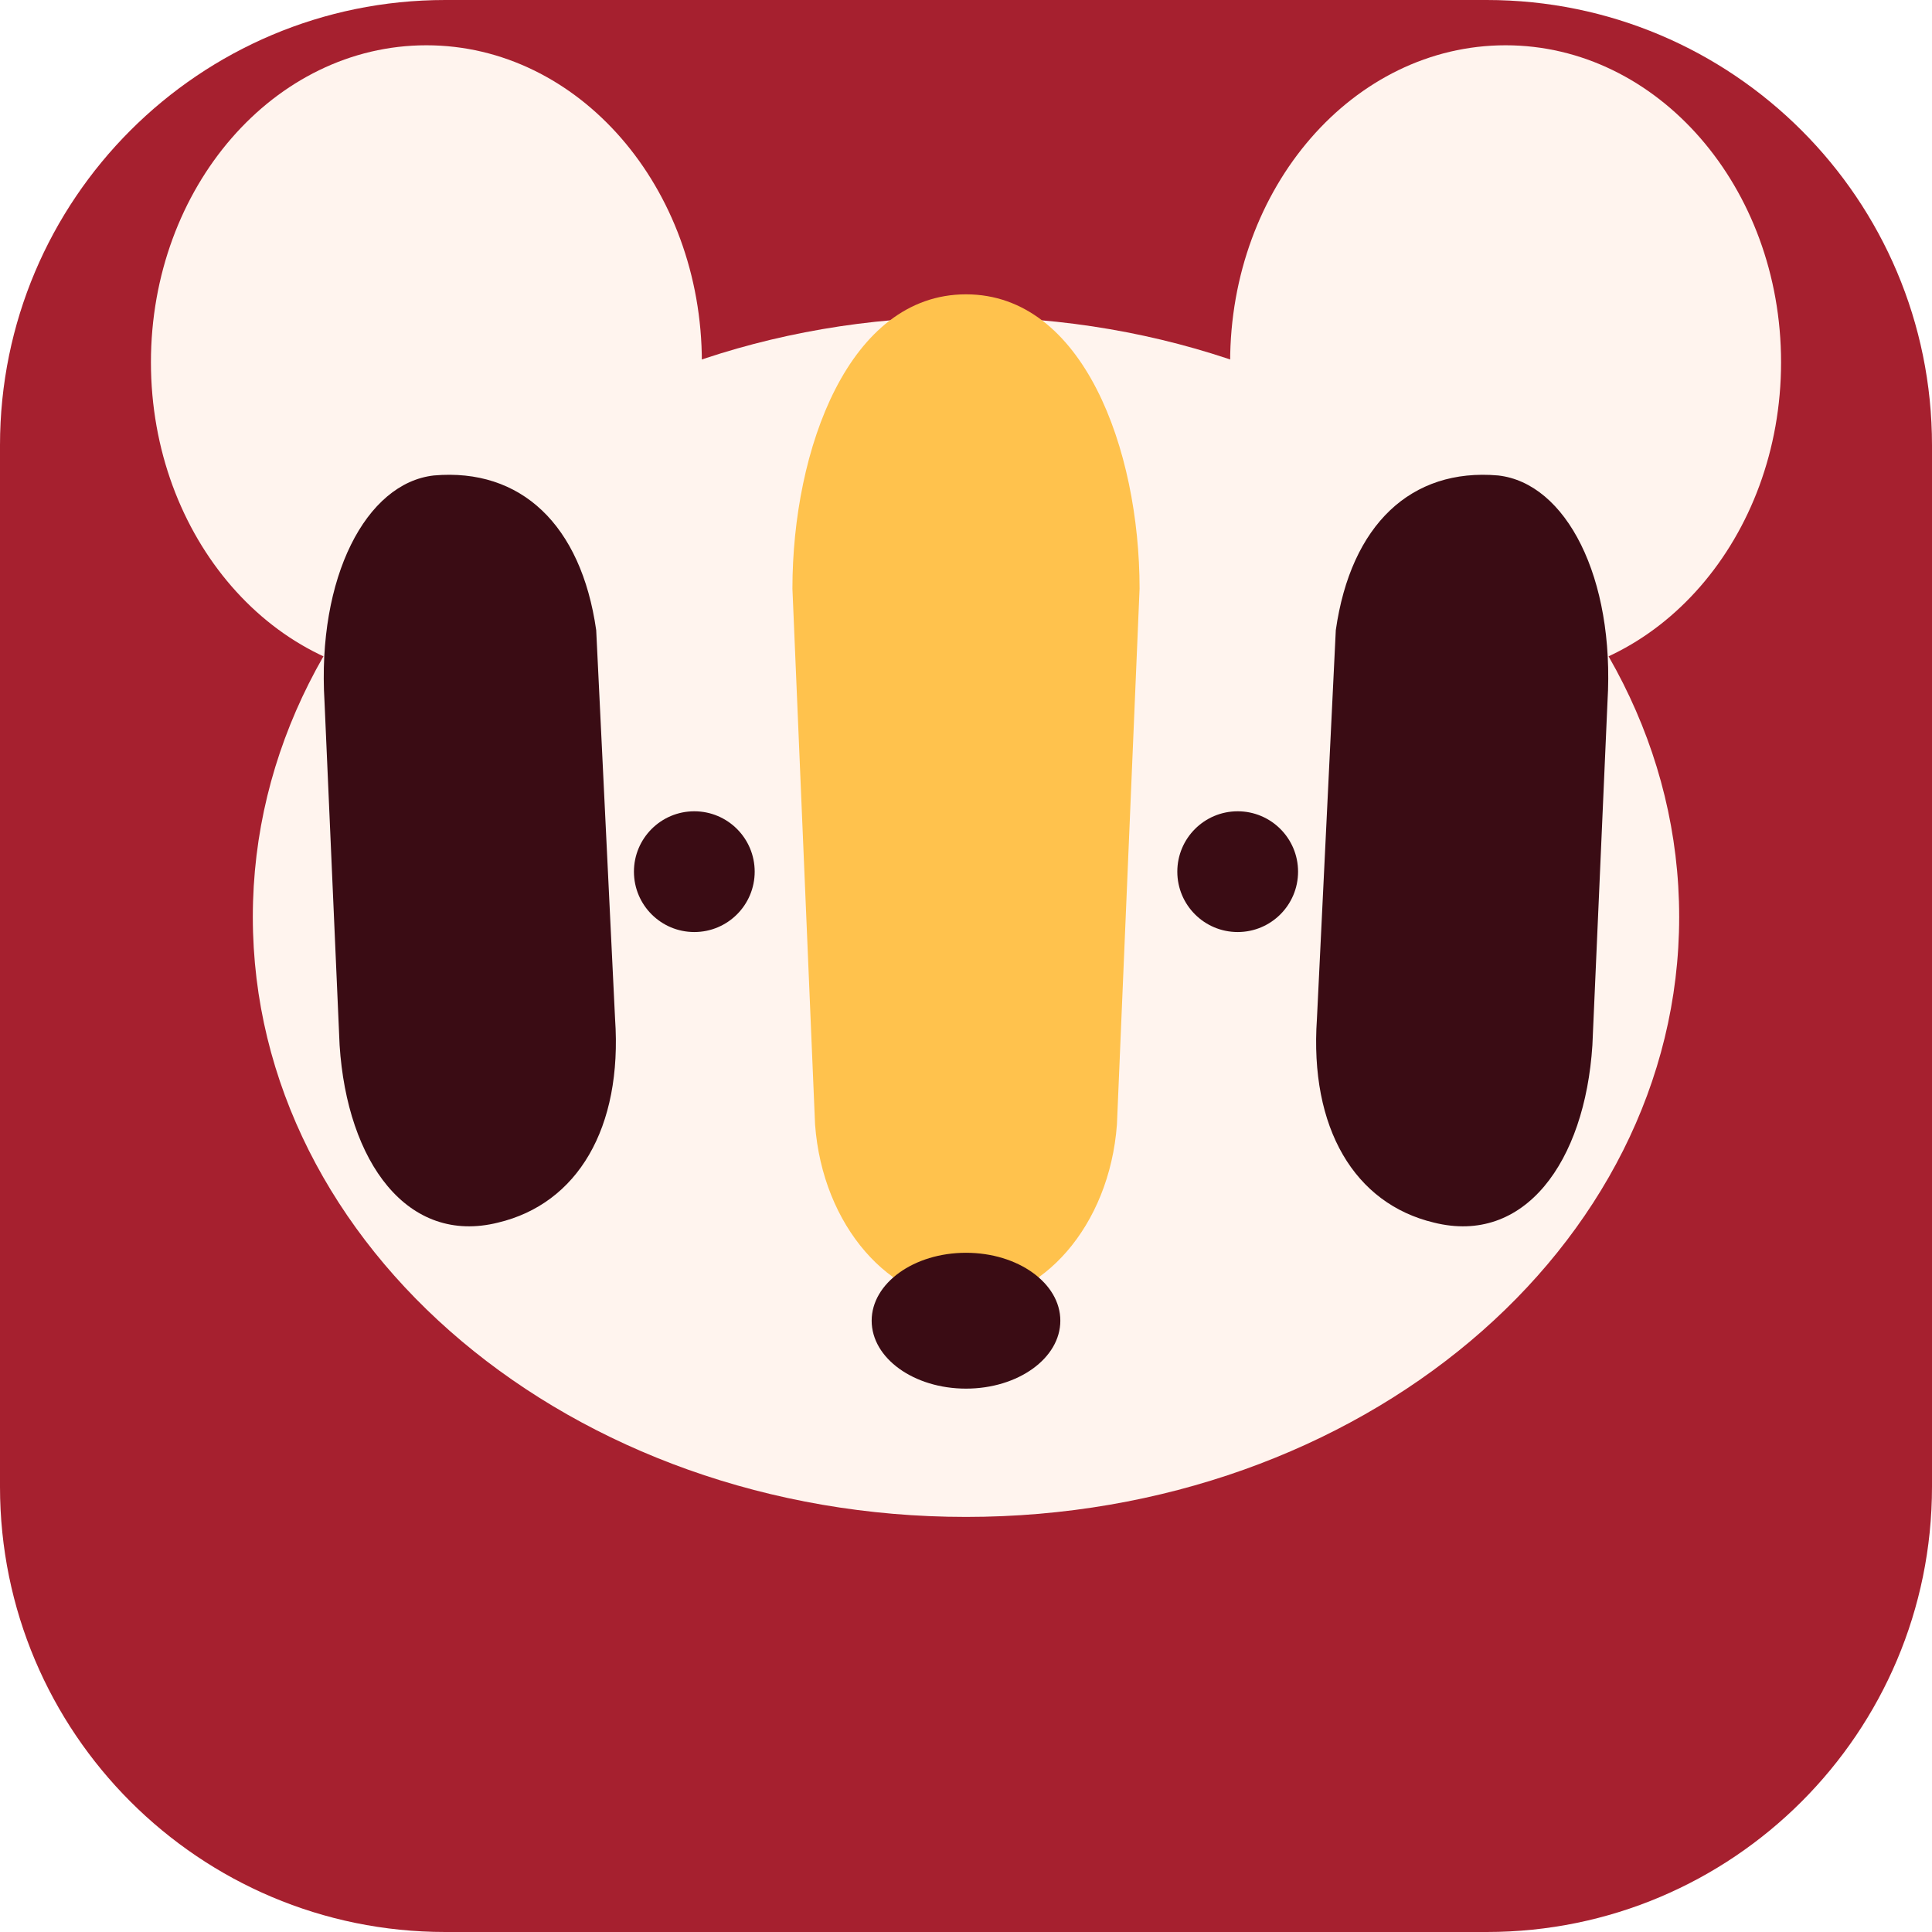
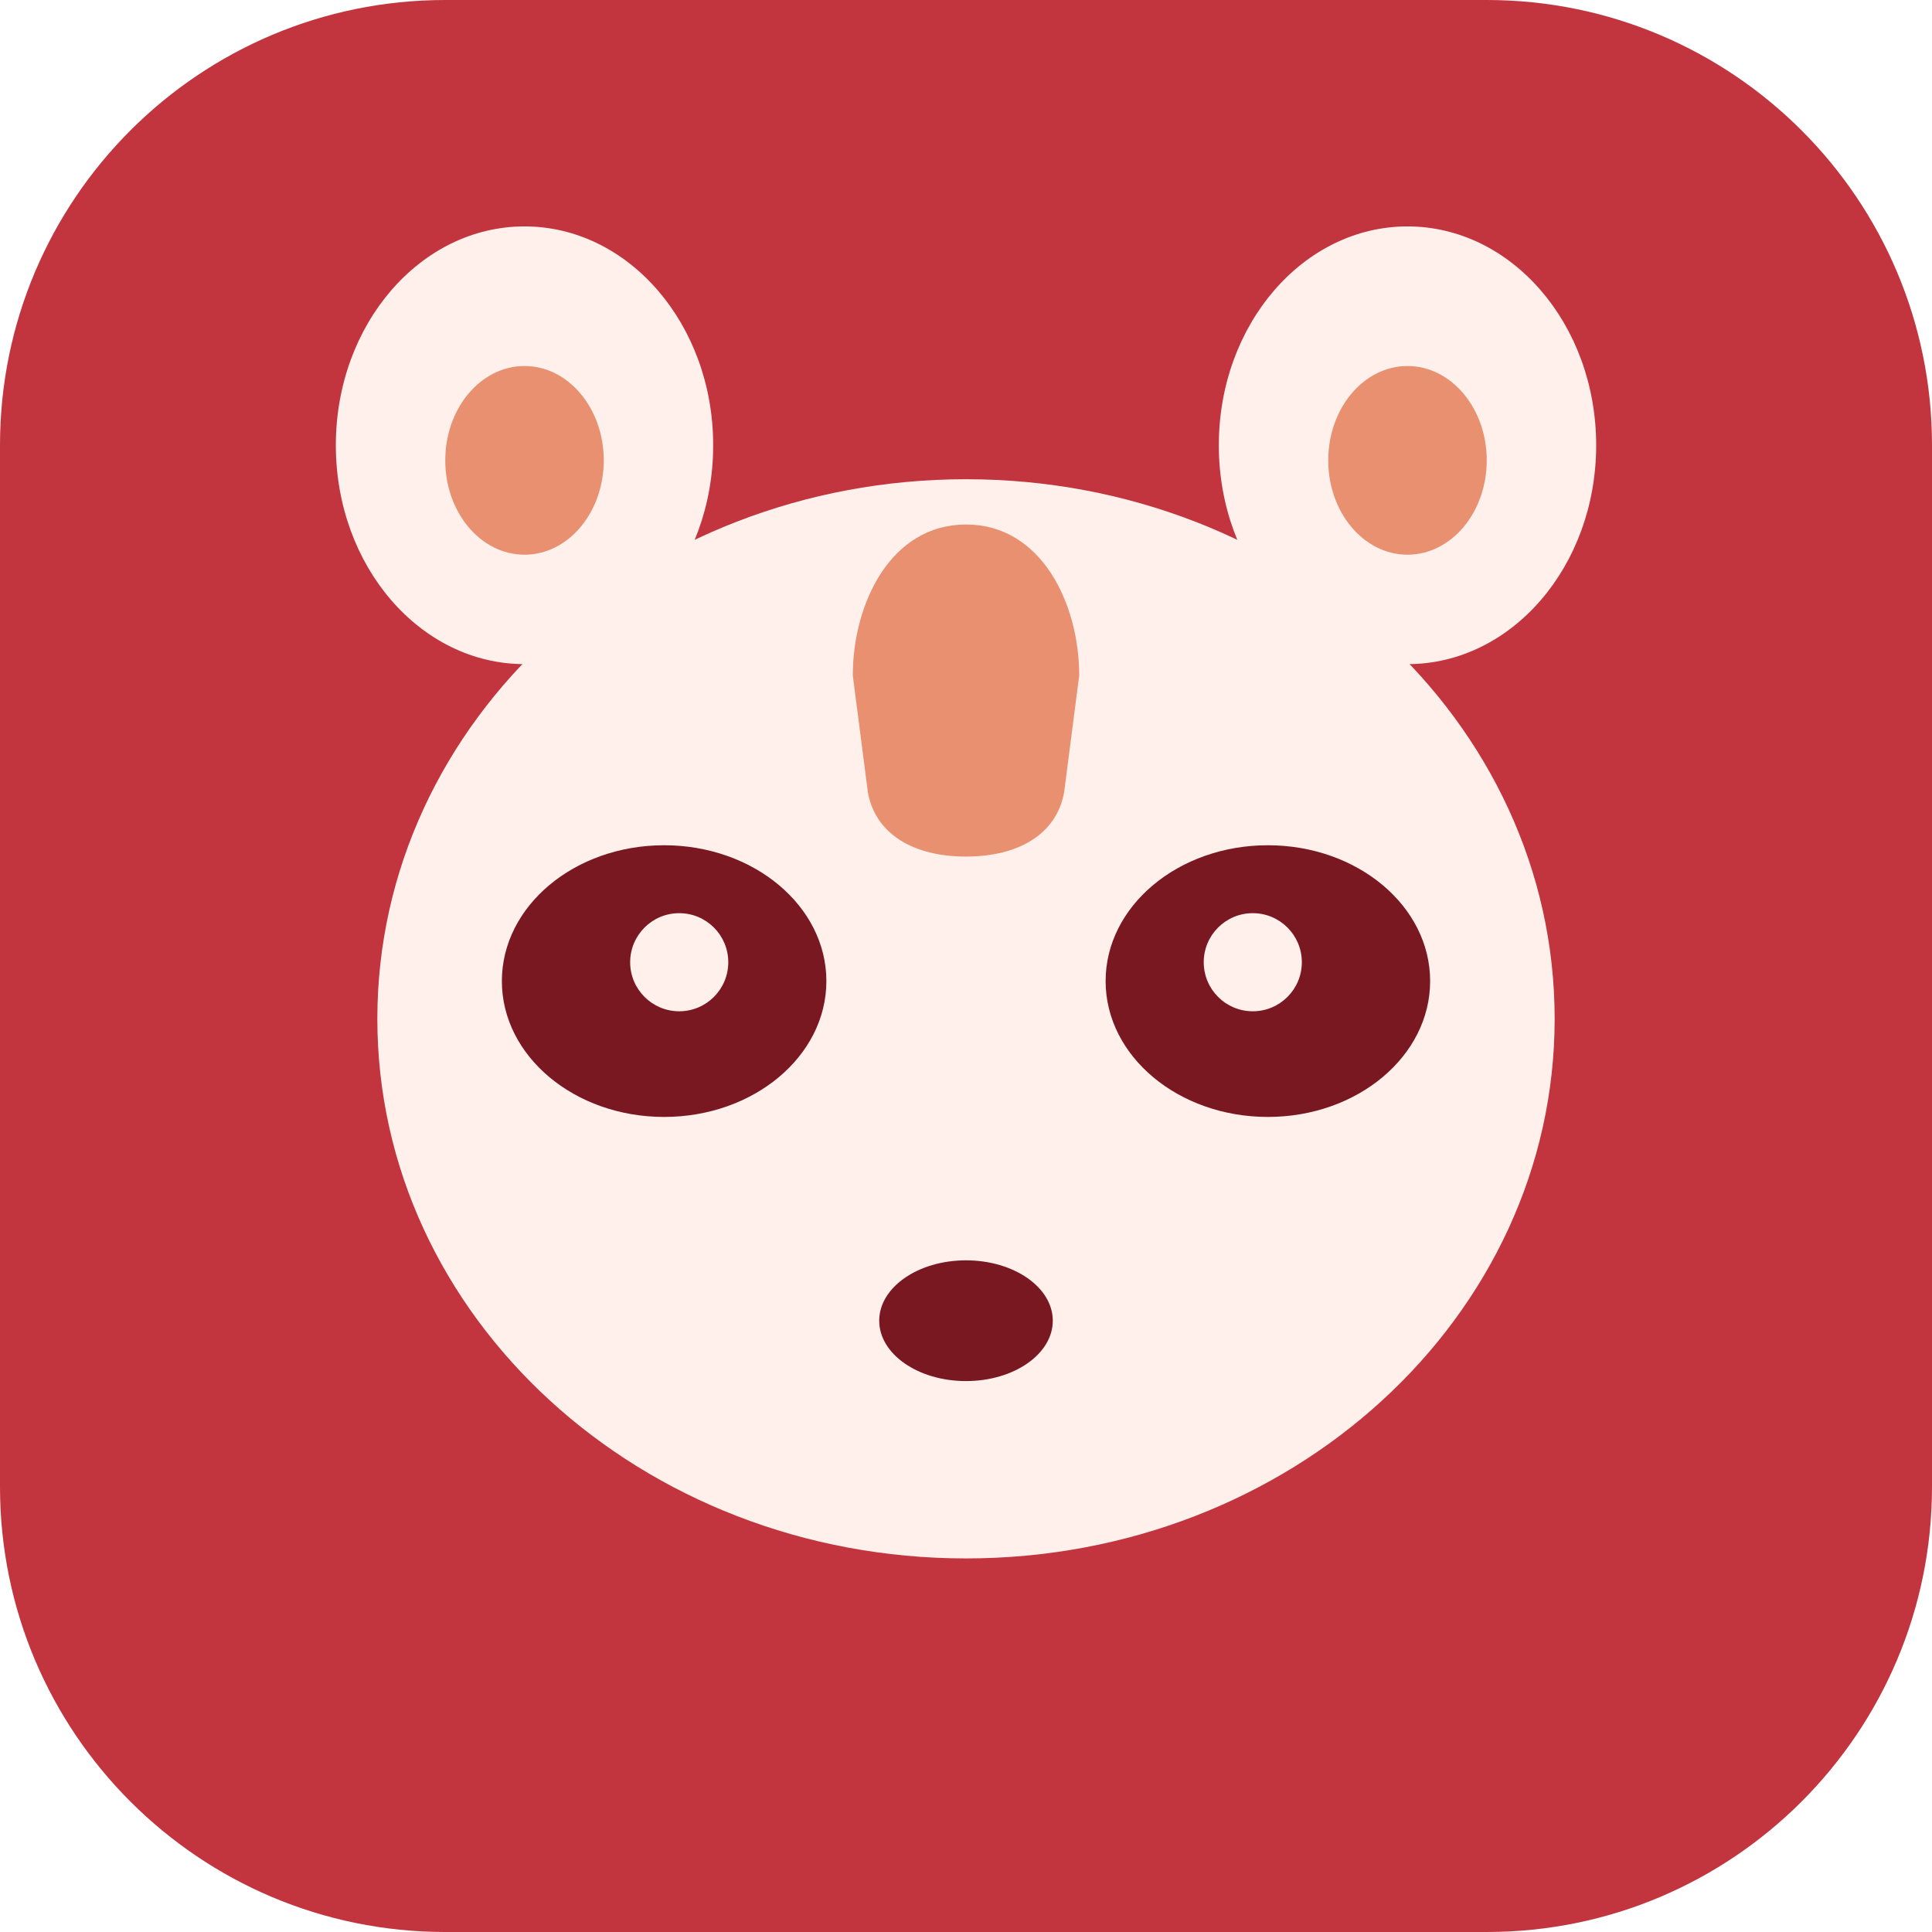
<svg xmlns="http://www.w3.org/2000/svg" viewBox="0 0 1024 1024" width="1024" height="1024">
  <defs>
    <clipPath id="tileClip">
      <rect width="1024" height="1024" rx="236" ry="236" />
    </clipPath>
  </defs>
  <g clip-path="url(#tileClip)">
-     <rect width="1024" height="1024" fill="#A6202F" />
-     <ellipse cx="226" cy="192" rx="146" ry="168" fill="#FFF4EE" />
-     <ellipse cx="798" cy="192" rx="146" ry="168" fill="#FFF4EE" />
-     <ellipse cx="512" cy="486" rx="378" ry="318" fill="#FFF4EE" />
-     <path fill="#3A0C14" d="       M230 252       C276 248 308 278 316 334       L326 540       C330 598 306 638 264 648       C216 660 184 616 180 554       L172 372       C168 306 194 256 230 252 Z" />
-     <path fill="#3A0C14" d="       M794 252       C748 248 716 278 708 334       L698 540       C694 598 718 638 760 648       C808 660 840 616 844 554       L852 372       C856 306 830 256 794 252 Z" />
-     <path fill="#FFC24D" d="       M512 156       C574 156 604 238 604 312       L592 596       C588 650 552 690 512 690       C472 690 436 650 432 596       L420 312       C420 238 450 156 512 156 Z" />
-     <circle cx="368" cy="462" r="32" fill="#3A0C14" />
-     <circle cx="656" cy="462" r="32" fill="#3A0C14" />
-     <ellipse cx="512" cy="700" rx="50" ry="36" fill="#3A0C14" />
+     <rect width="1024" height="1024" fill="#C2353E" />
+     <ellipse cx="278" cy="236" rx="100" ry="116" fill="#FFF0EB" />
+     <ellipse cx="746" cy="236" rx="100" ry="116" fill="#FFF0EB" />
+     <ellipse cx="278" cy="244" rx="42" ry="50" fill="#E89070" />
+     <ellipse cx="746" cy="244" rx="42" ry="50" fill="#E89070" />
+     <ellipse cx="512" cy="540" rx="312" ry="286" fill="#FFF0EB" />
+     <path fill="#E89070" d="       M512 278       C552 278 572 320 572 358       L564 420       C560 442 540 454 512 454       C484 454 464 442 460 420       L452 358       C452 320 472 278 512 278 Z" />
+     <ellipse cx="352" cy="520" rx="86" ry="72" fill="#7A1822" />
+     <ellipse cx="672" cy="520" rx="86" ry="72" fill="#7A1822" />
+     <circle cx="360" cy="510" r="26" fill="#FFF0EB" />
+     <circle cx="664" cy="510" r="26" fill="#FFF0EB" />
+     <ellipse cx="512" cy="700" rx="46" ry="32" fill="#7A1822" />
  </g>
</svg>
